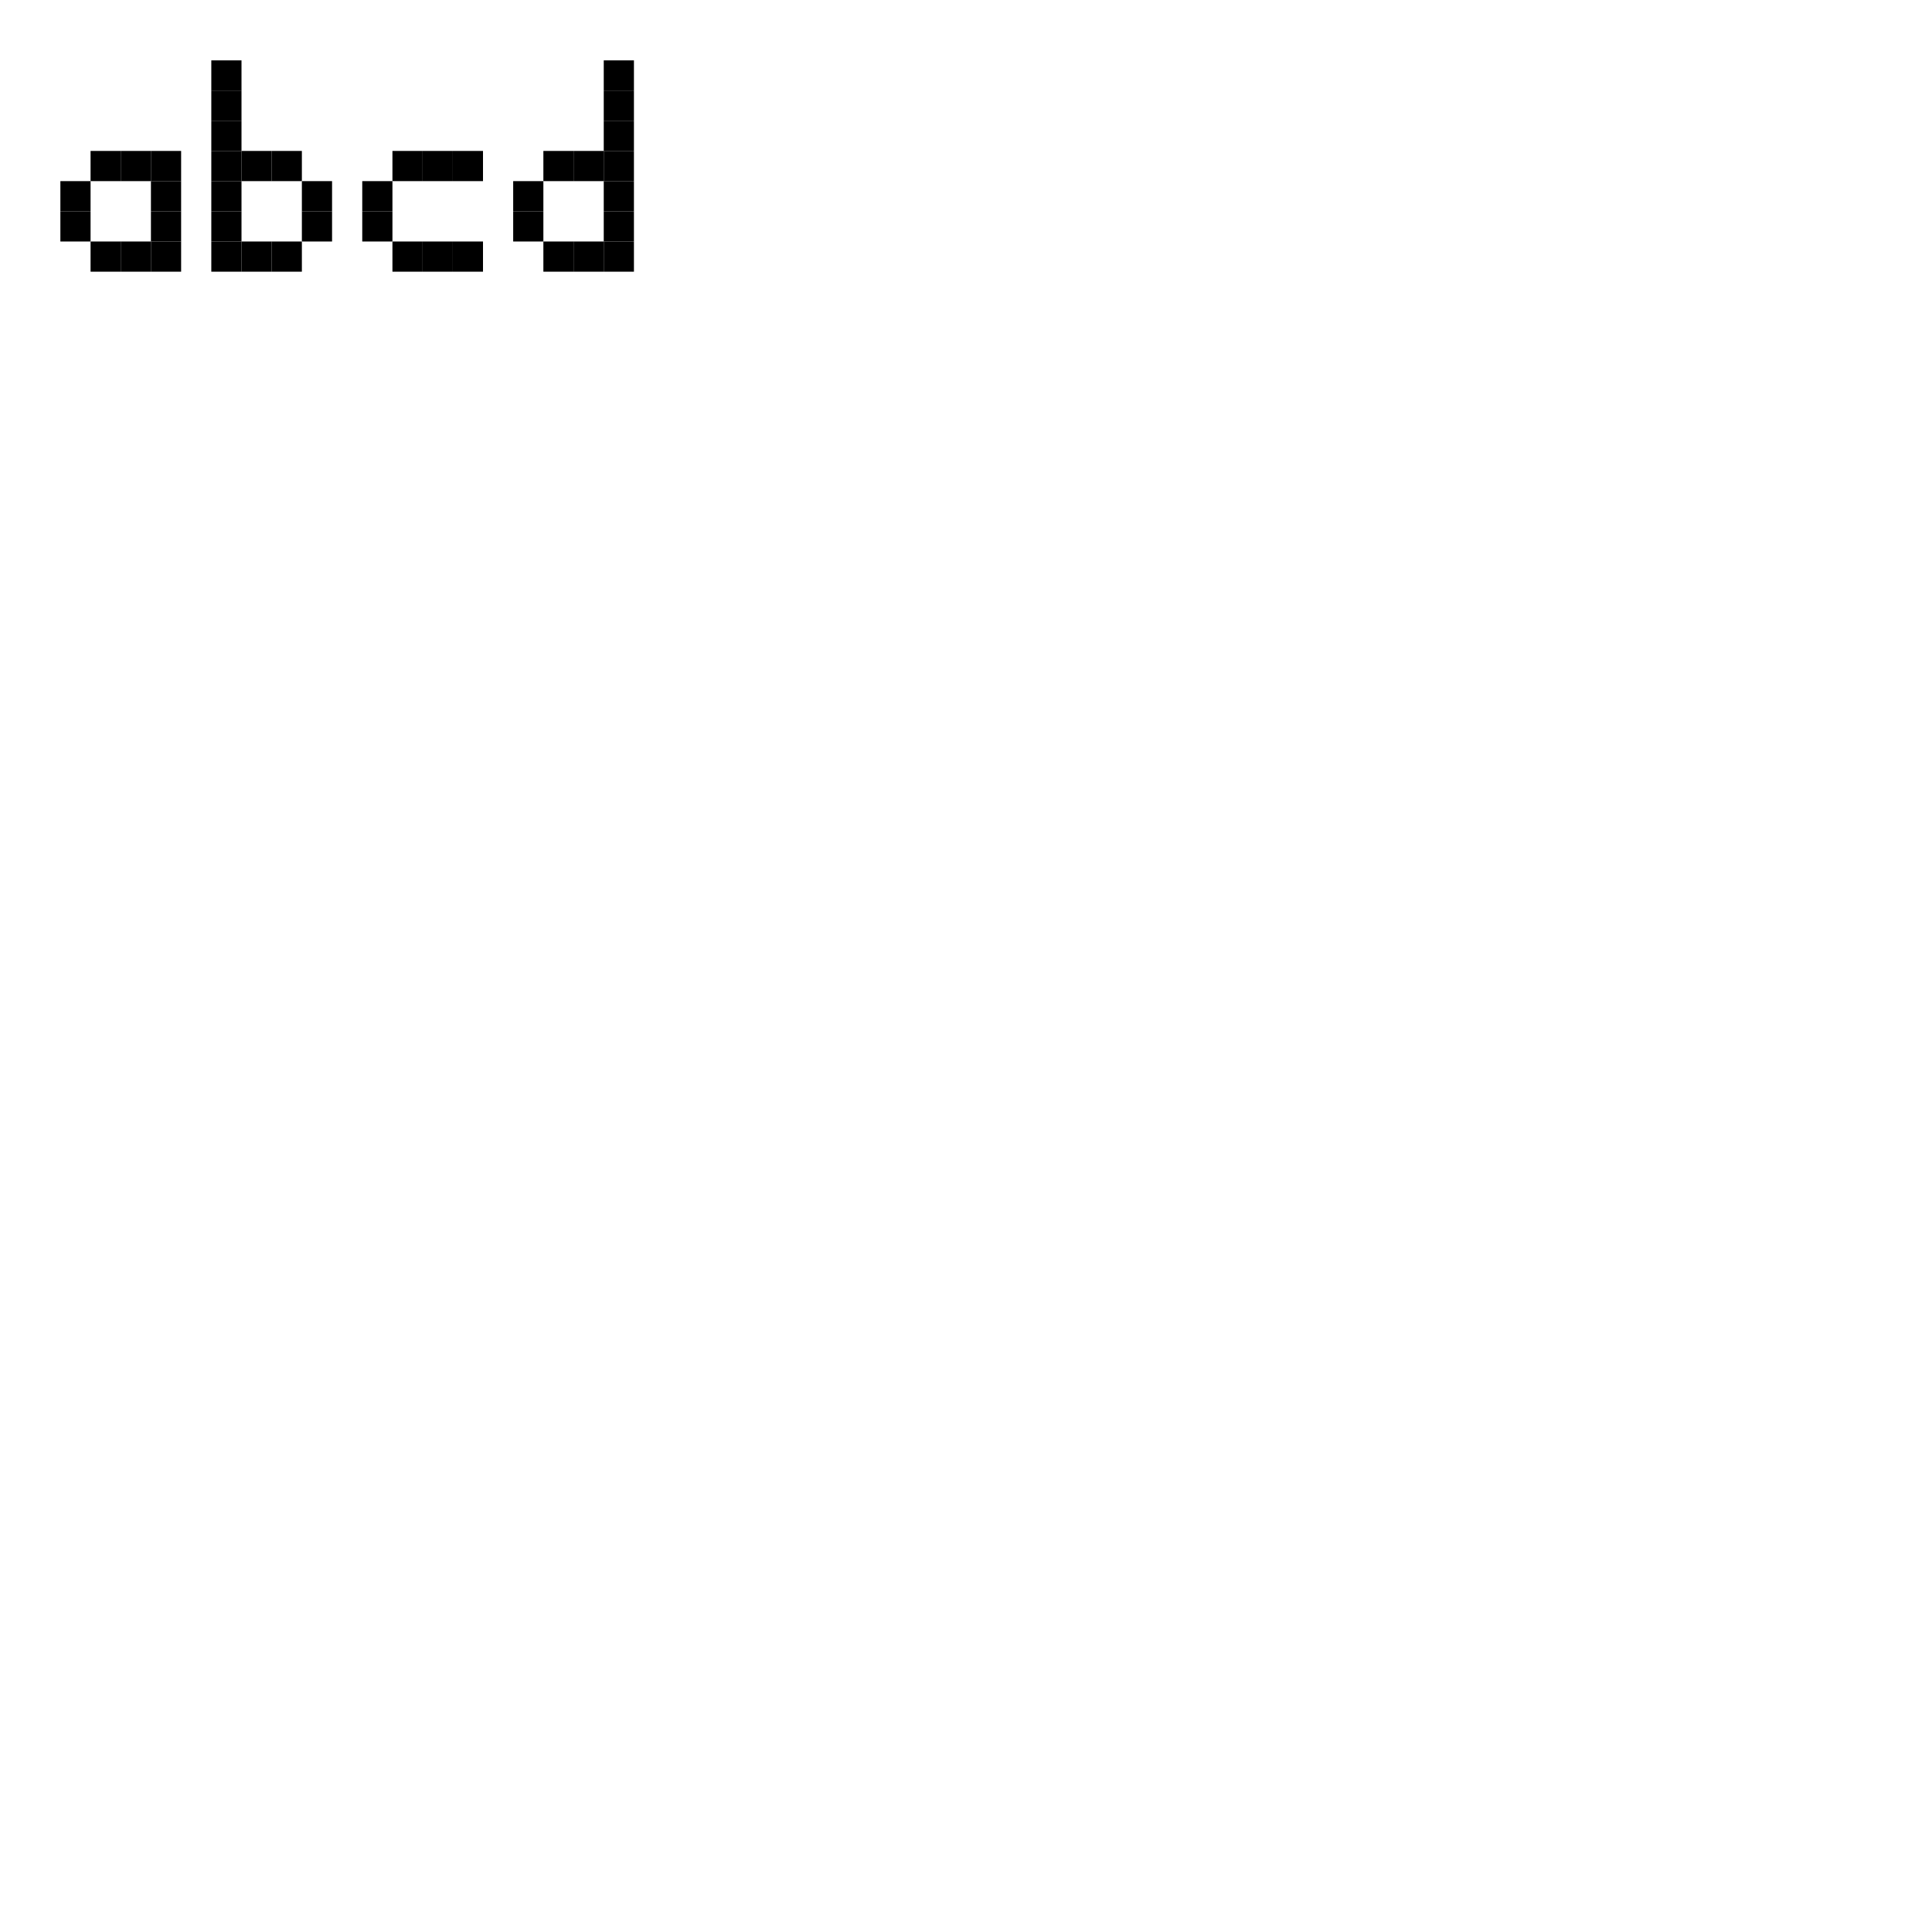
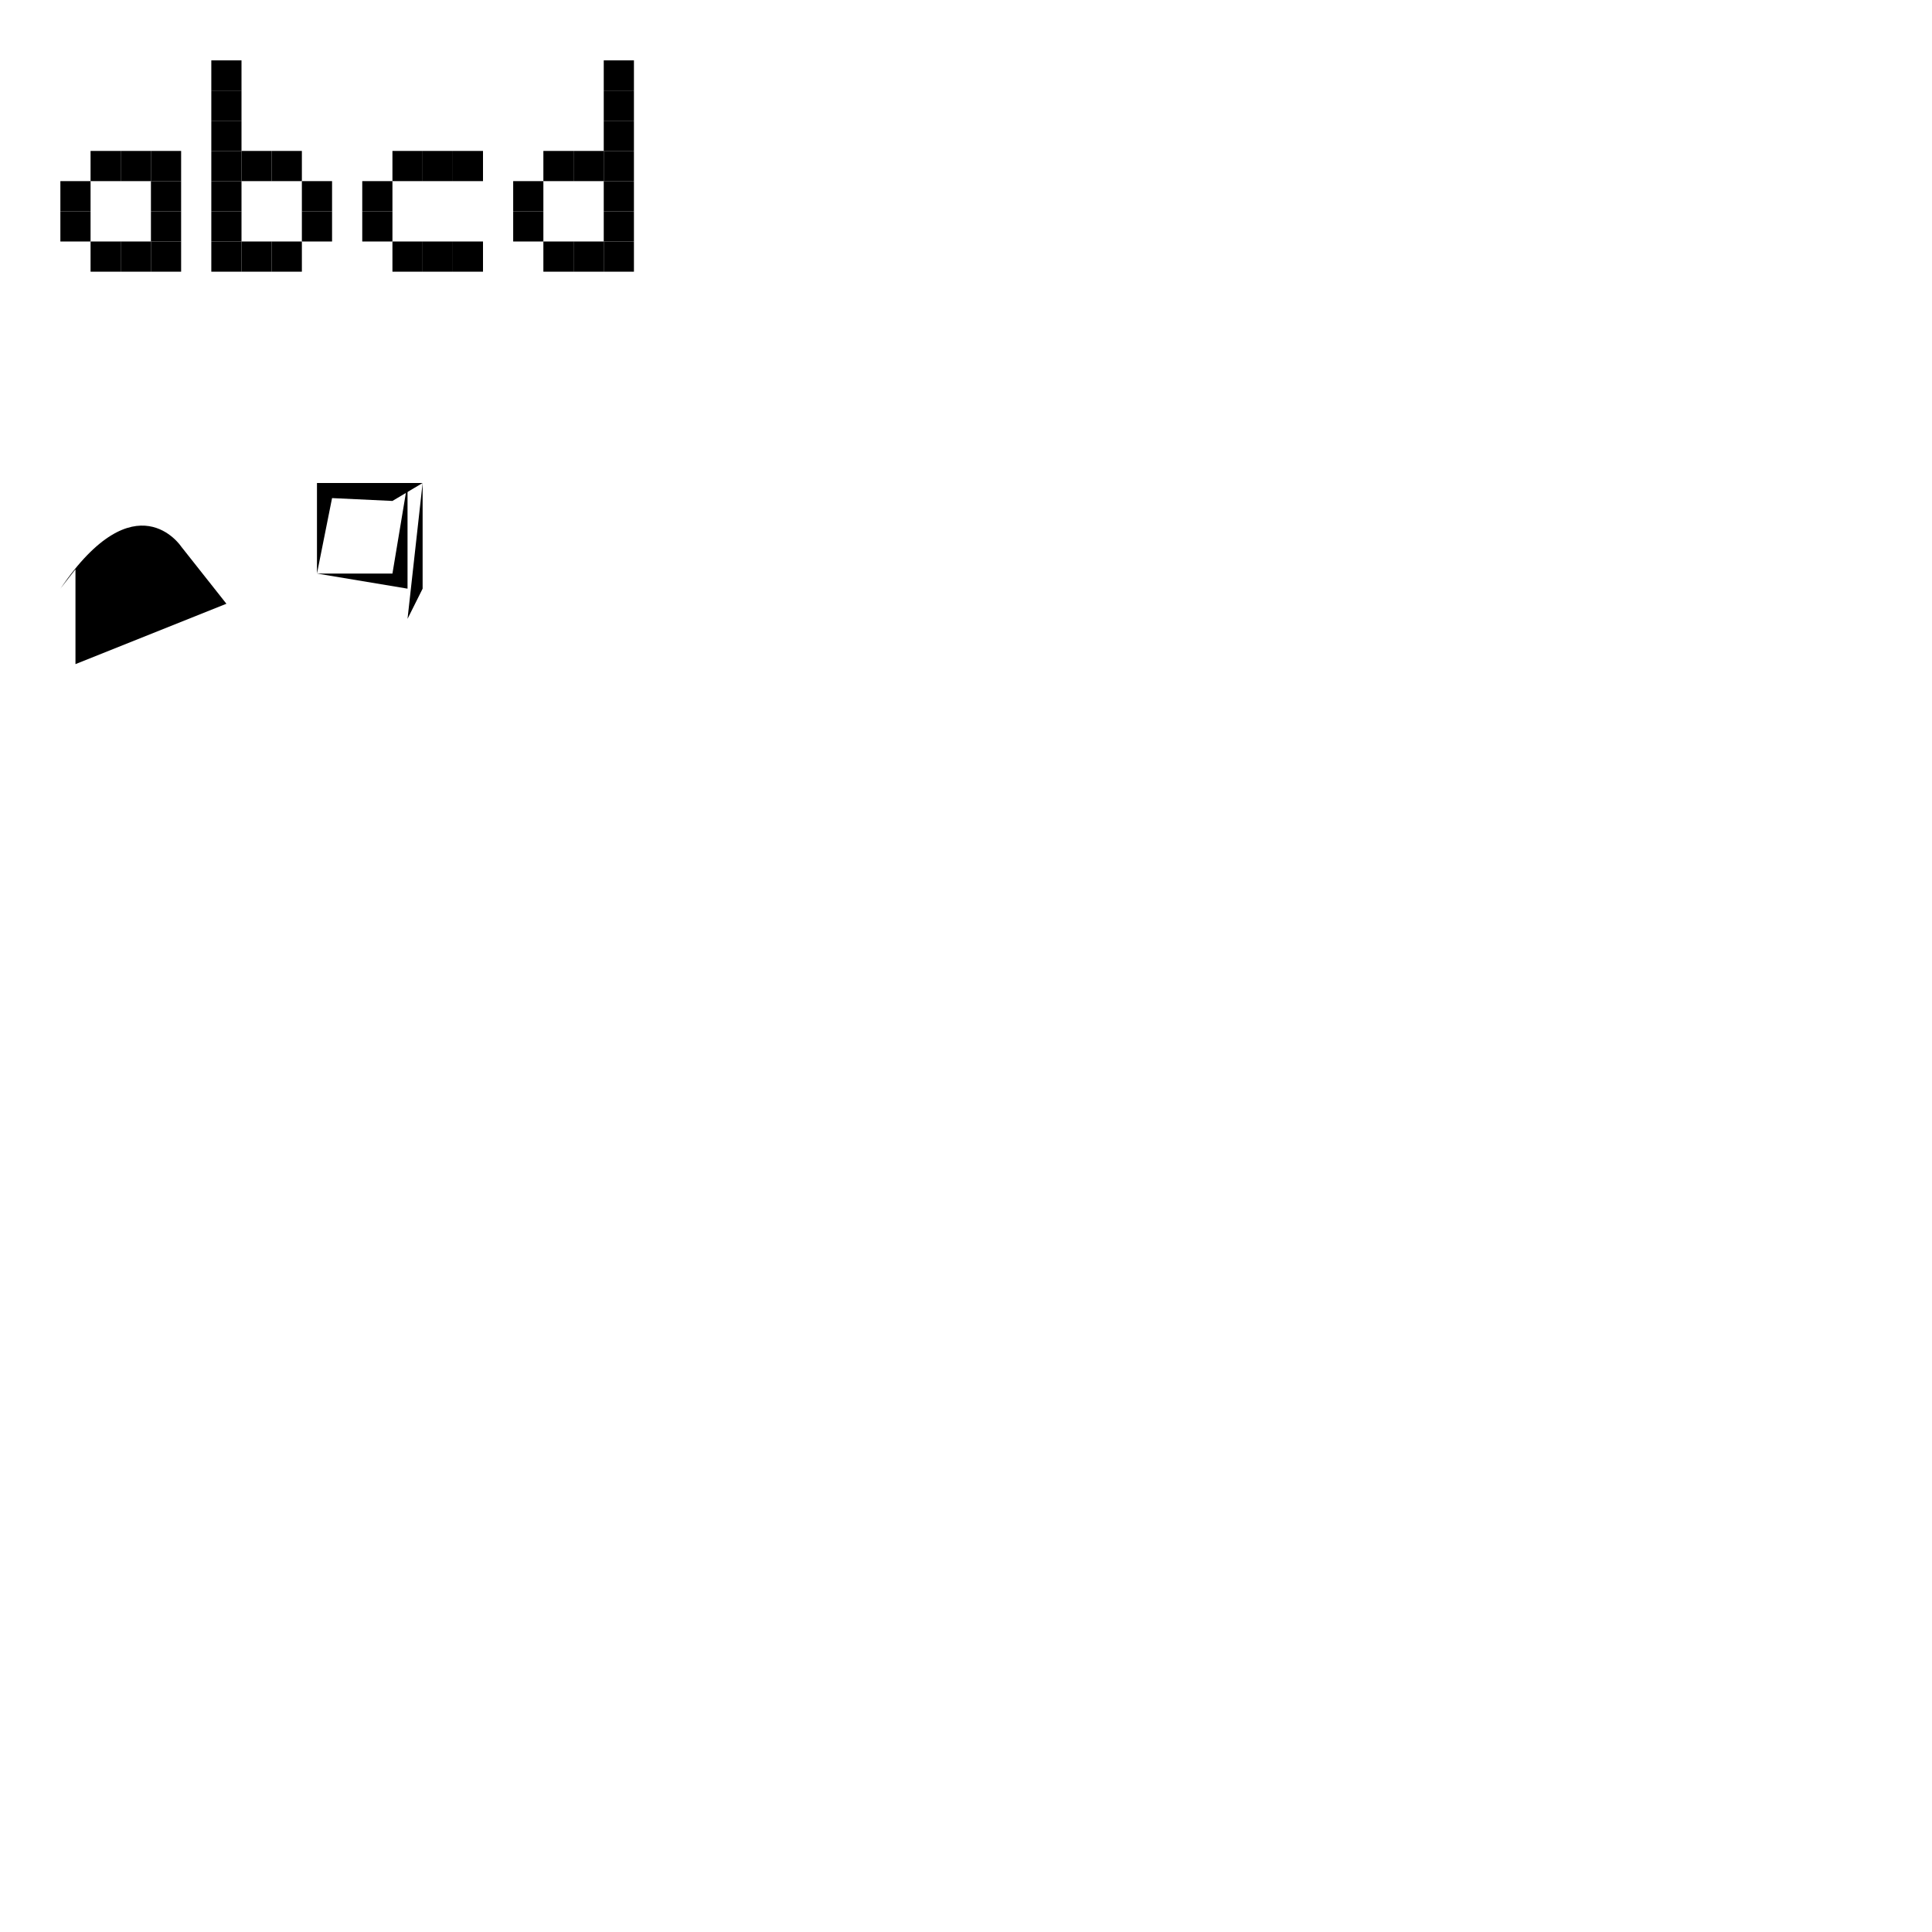
<svg xmlns="http://www.w3.org/2000/svg" width="256mm" height="256mm" viewBox="0 0 256 256" version="1.1" id="svg1">
  <defs id="defs1">
    <rect x="2.755" y="218.995" width="296.125" height="207.976" id="rect1" />
  </defs>
  <g id="layer1">
    <text xml:space="preserve" transform="scale(0.2645833)" id="text1" style="text-align:start;writing-mode:lr-tb;direction:ltr;white-space:pre;shape-inside:url(#rect1);fill:#00d455" />
    <path id="rect2" style="stroke-width:0.265" d="m 8,24 h 4 v 4 H 8 Z" />
    <path id="rect2-8" style="stroke-width:0.265" d="m 12,20 h 4 v 4 h -4 z" />
    <path id="rect2-5" style="stroke-width:0.265" d="M 16,20 H 20 v 4 h -4 z" />
    <path id="rect2-1" style="stroke-width:0.265" d="m 20,24 h 4 v 4 h -4 z" />
    <path id="rect2-7" style="stroke-width:0.265" d="m 20,28 h 4 v 4 H 20 Z" />
    <path id="rect2-2" style="stroke-width:0.265" d="m 8,28 h 4 v 4 H 8 Z" />
    <path id="rect2-16" style="stroke-width:0.265" d="m 12,32 h 4 v 4 h -4 z" />
    <path id="rect2-6" style="stroke-width:0.265" d="m 16,32 h 4 v 4 h -4 z" />
    <path id="rect2-27" style="stroke-width:0.265" d="m 20,20 h 4 v 4 H 20 Z" />
    <path id="rect2-3" style="stroke-width:0.265" d="m 20,32 h 4 v 4 H 20 Z" />
    <path id="rect2-34" style="stroke-width:0.265" d="m 28,24 h 4 v 4 h -4 z" />
    <path id="rect2-8-1" style="stroke-width:0.265" d="m 32,20 h 4 v 4 h -4 z" />
    <path id="rect2-5-1" style="stroke-width:0.265" d="m 36,20 h 4 v 4 H 36 Z" />
    <path id="rect2-1-3" style="stroke-width:0.265" d="m 40,24 h 4 v 4 h -4 z" />
    <path id="rect2-7-8" style="stroke-width:0.265" d="m 40,28 h 4 v 4 h -4 z" />
    <path id="rect2-2-7" style="stroke-width:0.265" d="m 28,28 h 4 v 4 h -4 z" />
    <path id="rect2-16-4" style="stroke-width:0.265" d="m 32,32 h 4 v 4 h -4 z" />
    <path id="rect2-6-2" style="stroke-width:0.265" d="m 36,32 h 4 v 4 h -4 z" />
    <path id="rect2-27-7" style="stroke-width:0.265" d="m 28,20 h 4 v 4 h -4 z" />
    <path id="rect2-3-7" style="stroke-width:0.265" d="m 28,32 h 4 v 4 h -4 z" />
    <path id="rect2-3-7-9" style="stroke-width:0.265" d="m 28,16 h 4 v 4 H 28 Z" />
    <path id="rect2-3-7-0" style="stroke-width:0.265" d="m 28,12 h 4 v 4 H 28 Z" />
    <path id="rect2-3-7-02" style="stroke-width:0.265" d="m 28,8 h 4 v 4 H 28 Z" />
    <path id="rect2-50" style="stroke-width:0.265" d="m 48,24 h 4 v 4 h -4 z" />
    <path id="rect2-8-9" style="stroke-width:0.265" d="m 52,20 h 4 v 4 h -4 z" />
    <path id="rect2-5-0" style="stroke-width:0.265" d="m 56,20 h 4 v 4 H 56 Z" />
    <path id="rect2-5-0-0" style="stroke-width:0.265" d="m 60,20 h 4 v 4 H 60 Z" />
    <path id="rect2-2-1" style="stroke-width:0.265" d="m 48,28 h 4 v 4 h -4 z" />
    <path id="rect2-16-3" style="stroke-width:0.265" d="m 52,32 h 4 v 4 h -4 z" />
    <path id="rect2-6-8" style="stroke-width:0.265" d="m 56,32 h 4 v 4 h -4 z" />
    <path id="rect2-5-0-8" style="stroke-width:0.265" d="m 60,32 h 4 v 4 h -4 z" />
    <path id="rect2-34-3" style="stroke-width:0.265" d="m 68,24 h 4 v 4 h -4 z" />
    <path id="rect2-8-1-7" style="stroke-width:0.265" d="m 72,20 h 4 v 4 h -4 z" />
    <path id="rect2-5-1-8" style="stroke-width:0.265" d="m 76,20 h 4 v 4 H 76 Z" />
    <path id="rect2-1-3-8" style="stroke-width:0.265" d="m 80,24 h 4 v 4 h -4 z" />
    <path id="rect2-7-8-2" style="stroke-width:0.265" d="m 80,28 h 4 v 4 h -4 z" />
    <path id="rect2-2-7-9" style="stroke-width:0.265" d="m 68,28 h 4 v 4 h -4 z" />
    <path id="rect2-16-4-1" style="stroke-width:0.265" d="m 72,32 h 4 v 4 h -4 z" />
    <path id="rect2-6-2-3" style="stroke-width:0.265" d="m 76,32 h 4 v 4 h -4 z" />
    <path id="rect2-27-7-5" style="stroke-width:0.265" d="m 80,20 h 4 v 4 h -4 z" />
    <path id="rect2-3-7-98" style="stroke-width:0.265" d="m 80,32 h 4 v 4 h -4 z" />
    <path id="rect2-3-7-9-4" style="stroke-width:0.265" d="m 80,16 h 4 v 4 h -4 z" />
    <path id="rect2-3-7-0-0" style="stroke-width:0.265" d="m 80,12 h 4 v 4 h -4 z" />
    <path id="rect2-3-7-02-7" style="stroke-width:0.265" d="m 80,8 h 4 V 12 h -4 z" />
+     <path style="fill:#000000;stroke-width:0.265" d="M 8,78 C 18,63.361 24,72.412 24,72.412 l 6,7.588 -20,8 V 75.429 Z" id="path17" />
+     <path style="fill:#000000;stroke-width:0.265" d="m 42,76 v -12 h 14 l -4,2.378 -8,-0.378 z" id="path18" />
+     <path style="fill:#000000;stroke-width:0.265" d="m 42,76 12,2 V 64 l -2,12 z" id="path19" />
+     <path style="fill:#000000;stroke-width:0.265" d="m 56,64 v 14 l -2,4 z" id="path20" />
  </g>
</svg>
